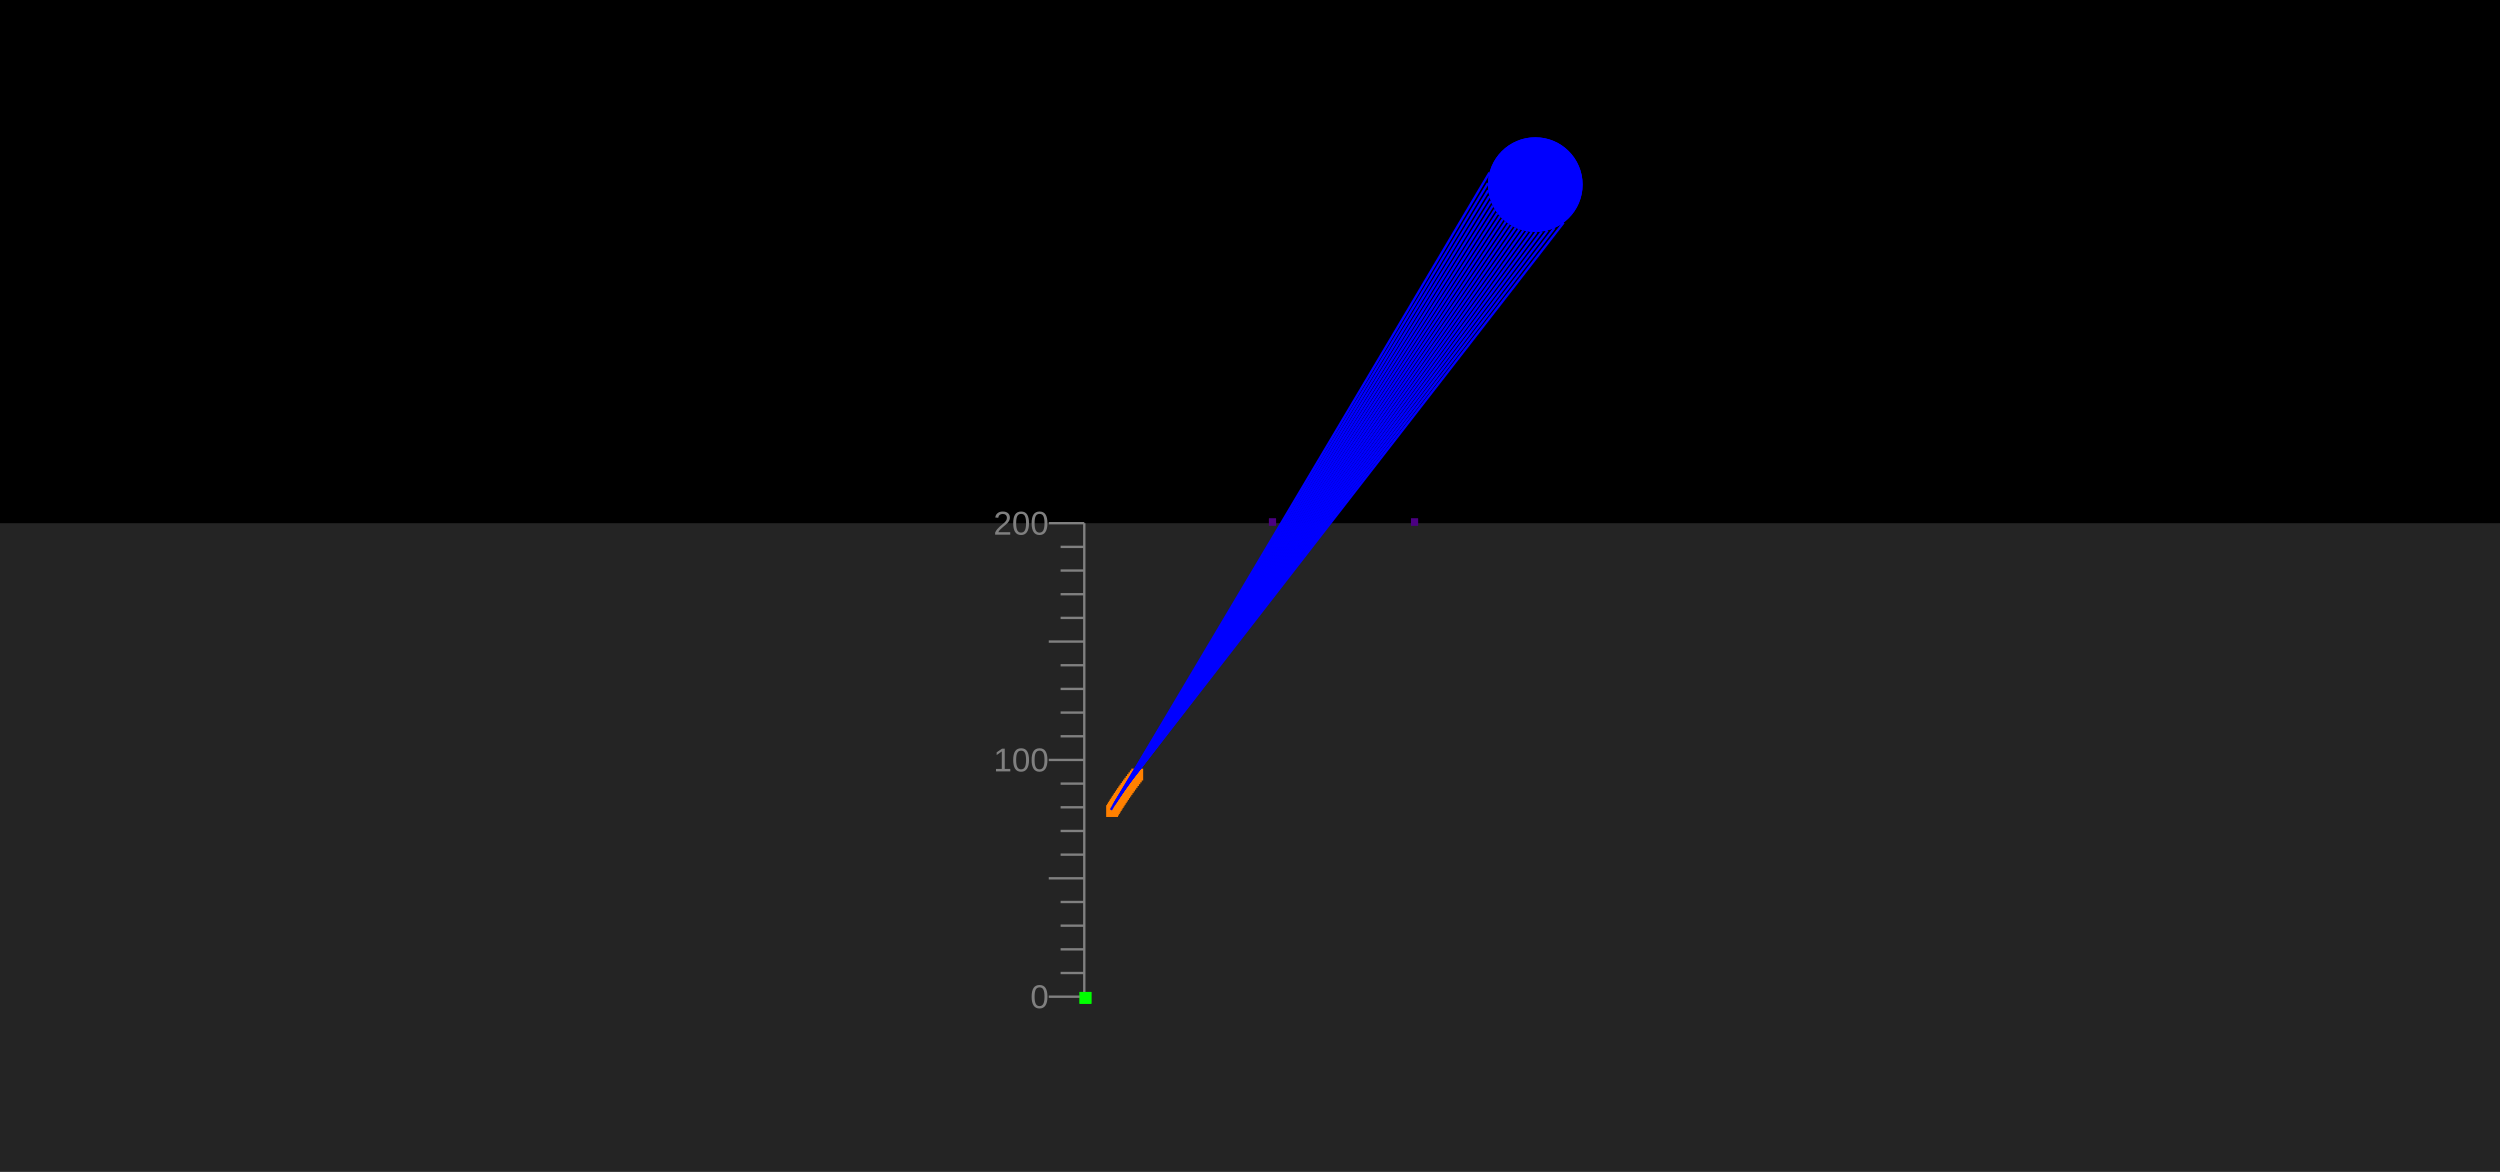
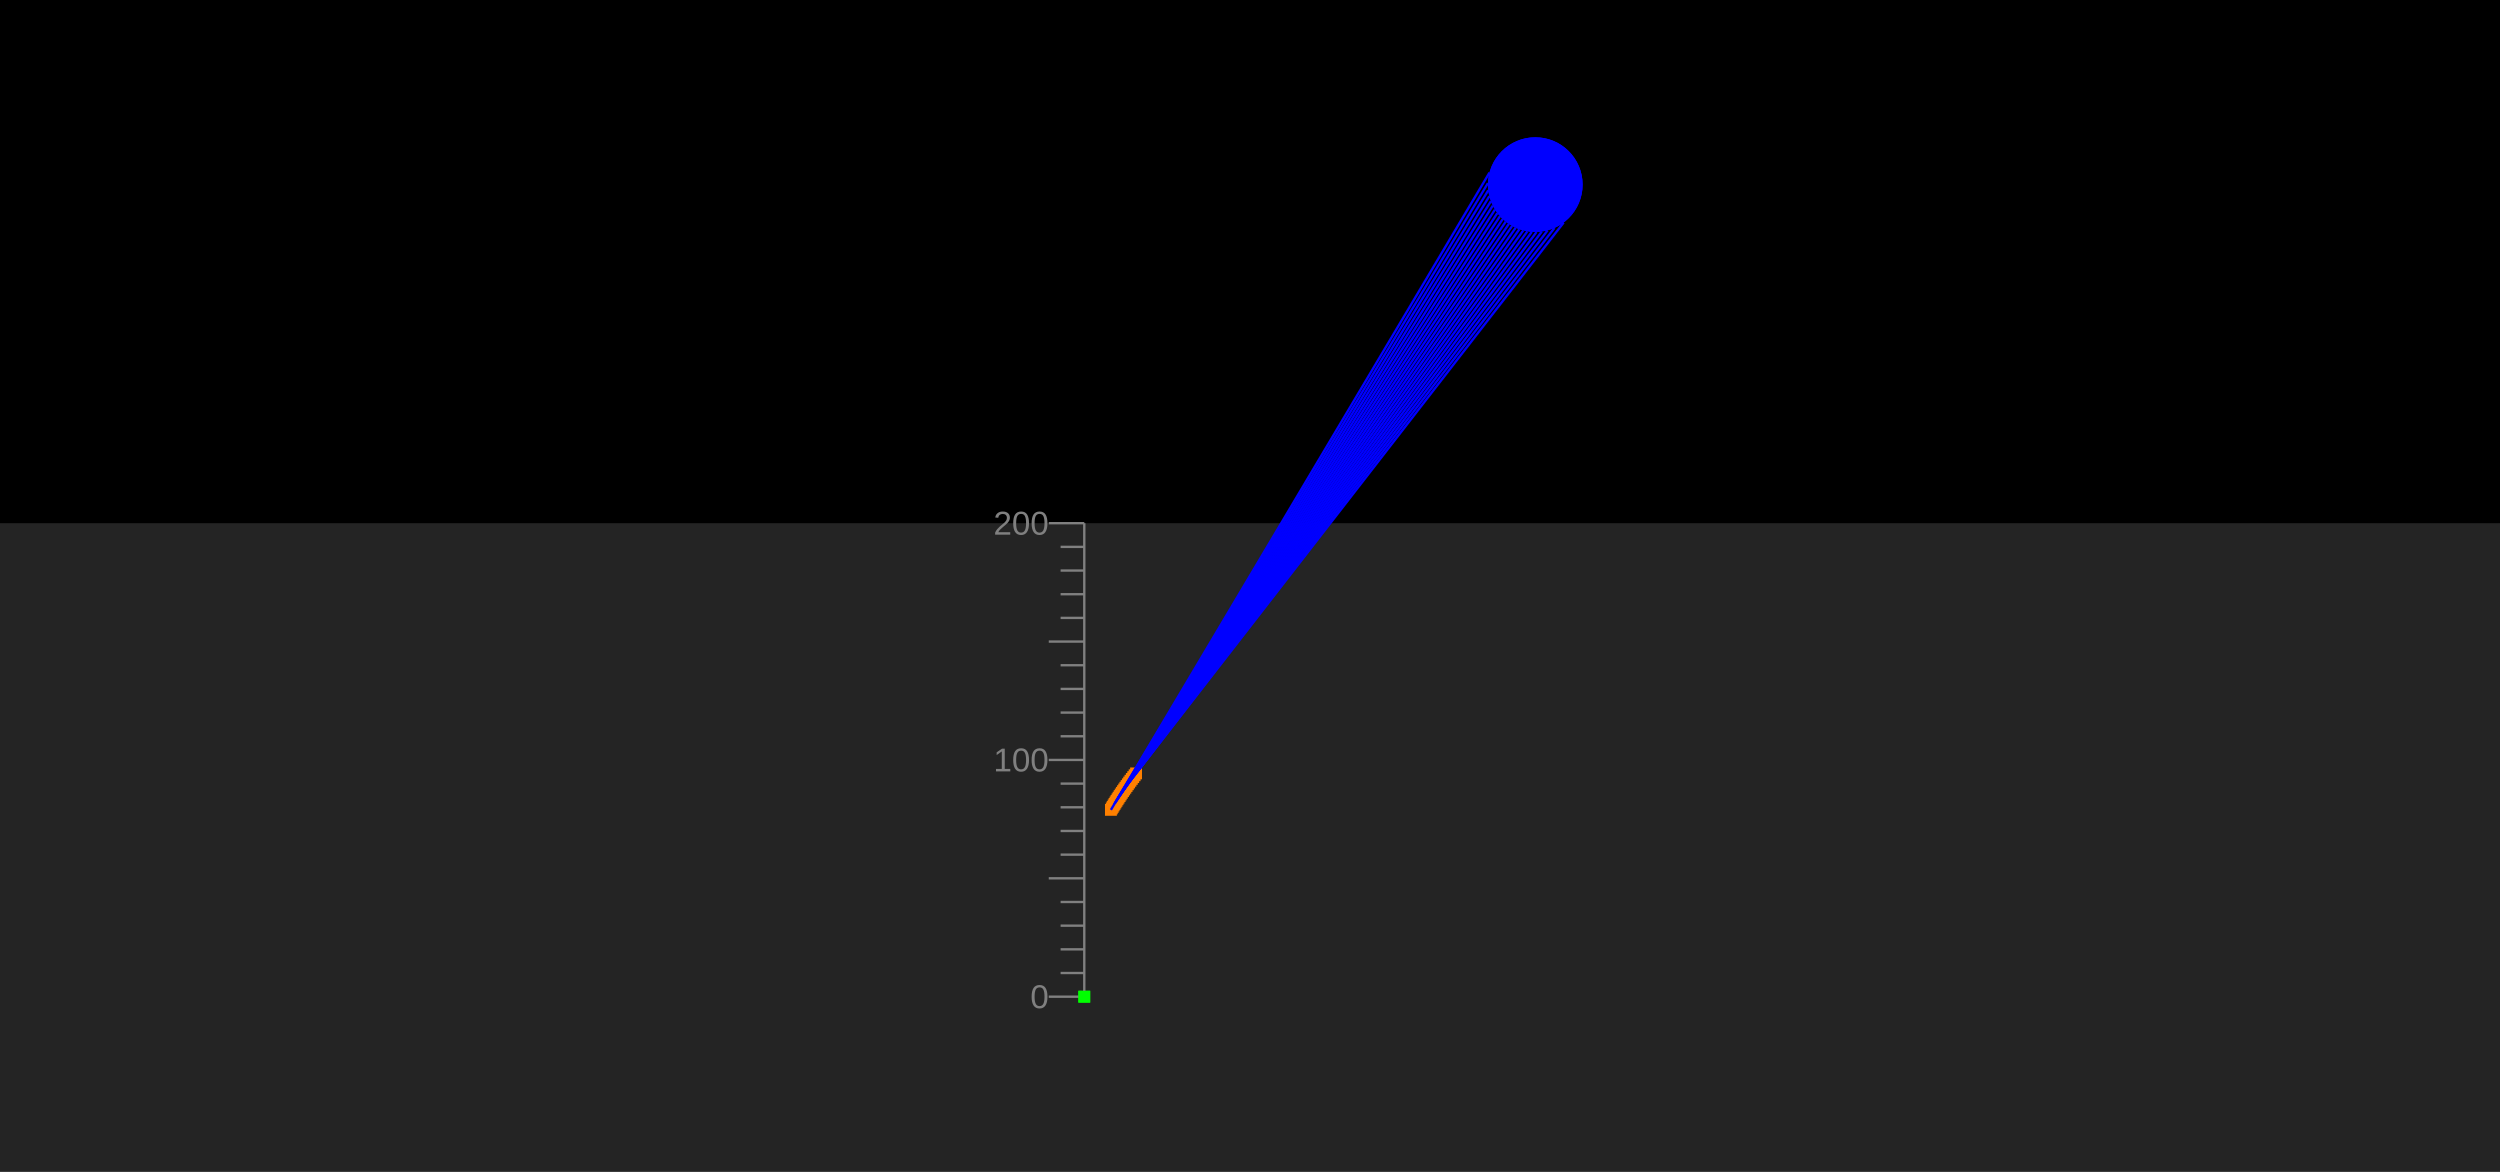
<svg xmlns="http://www.w3.org/2000/svg" width="1056" height="495">
  <g stroke="gray" stroke-miterlimit="10">
    <path stroke="none" d="M0 0h1056v495H0z" />
-     <path fill="#fff" paint-order="stroke fill markers" d="M-1984.9 221h5045.8v2522.9h-5045.8" fill-opacity=".141" stroke="none" />
-     <path fill="indigo" stroke="none" d="M536 219h3v3h-3zM596 219h3v3h-3z" />
-     <path fill="#0F0" stroke="none" d="M456 419h5v5h-5z" />
+     <path fill="#fff" paint-order="stroke fill markers" d="M-2214.9 221h5505.8v2752.9h-5505.8" fill-opacity=".141" stroke="none" />
+     <path fill="#0F0" stroke="none" d="M455.5 418.5h5v5h-5z" />
    <path fill="none" paint-order="fill stroke markers" d="M458 421V221m0 200h-15" />
    <text fill="gray" stroke="none" font-family="Arial" font-size="14" text-decoration="normal" text-anchor="end" dominant-baseline="central" transform="translate(443 421)">0</text>
    <path fill="none" paint-order="fill stroke markers" d="M458 411h-10m10-10h-10m10-10h-10m10-10h-10m10-10h-15m15-10h-10m10-10h-10m10-10h-10m10-10h-10m10-10h-15" />
    <text fill="gray" stroke="none" font-family="Arial" font-size="14" text-decoration="normal" text-anchor="end" dominant-baseline="central" transform="translate(443 321)">100</text>
    <path fill="none" paint-order="fill stroke markers" d="M458 311h-10m10-10h-10m10-10h-10m10-10h-10m10-10h-15m15-10h-10m10-10h-10m10-10h-10m10-10h-10m10-10h-15" />
    <text fill="gray" stroke="none" font-family="Arial" font-size="14" text-decoration="normal" text-anchor="end" dominant-baseline="central" transform="translate(443 221)">200</text>
-     <path fill="#FF8000" fill-opacity="NaN" stroke="none" d="M477.873 324.686h5v5h-5z" />
+     <path fill="#FF8000" fill-opacity="NaN" stroke="none" d="M477.373 324.186h5v5h-5z" />
    <path fill="none" stroke="#00F" paint-order="fill stroke markers" d="m660.473 94.02-180.6 232.666" stroke-opacity="NaN" />
-     <path fill="#FF8000" fill-opacity="NaN" stroke="none" d="M477.262 325.473h5v5h-5z" />
+     <path fill="#FF8000" fill-opacity="NaN" stroke="none" d="M476.762 324.973h5v5h-5z" />
    <path fill="none" stroke="#00F" paint-order="fill stroke markers" d="M656.58 96.295 479.263 327.473" stroke-opacity="NaN" />
-     <path fill="#FF8000" fill-opacity="NaN" stroke="none" d="M476.665 326.252h5v5h-5z" />
+     <path fill="#FF8000" fill-opacity="NaN" stroke="none" d="M476.165 325.752h5v5h-5z" />
    <path fill="none" stroke="#00F" paint-order="fill stroke markers" d="m653.7 97.312-175.035 230.94" stroke-opacity="NaN" />
-     <path fill="#FF8000" fill-opacity="NaN" stroke="none" d="M476.081 327.022h5v5h-5z" />
+     <path fill="#FF8000" fill-opacity="NaN" stroke="none" d="M475.581 326.522h5v5h-5z" />
    <path fill="none" stroke="#00F" paint-order="fill stroke markers" d="M651.242 97.811 478.08 329.021" stroke-opacity="NaN" />
-     <path fill="#FF8000" fill-opacity="NaN" stroke="none" d="M475.511 327.783h5v5h-5z" />
+     <path fill="#FF8000" fill-opacity="NaN" stroke="none" d="M475.011 327.283h5v5h-5z" />
    <path fill="none" stroke="#00F" paint-order="fill stroke markers" d="m649.043 97.993-171.532 231.79" stroke-opacity="NaN" />
-     <path fill="#FF8000" fill-opacity="NaN" stroke="none" d="M474.953 328.536h5v5h-5z" />
+     <path fill="#FF8000" fill-opacity="NaN" stroke="none" d="M474.453 328.036h5v5h-5z" />
    <path fill="none" stroke="#00F" paint-order="fill stroke markers" d="m647.03 97.946-170.077 232.59" stroke-opacity="NaN" />
-     <path fill="#FF8000" fill-opacity="NaN" stroke="none" d="M474.409 329.281h5v5h-5z" />
+     <path fill="#FF8000" fill-opacity="NaN" stroke="none" d="M473.909 328.781h5v5h-5z" />
    <path fill="none" stroke="#00F" paint-order="fill stroke markers" d="M645.162 97.72 476.409 331.28" stroke-opacity="NaN" />
-     <path fill="#FF8000" fill-opacity="NaN" stroke="none" d="M473.877 330.017h5v5h-5z" />
+     <path fill="#FF8000" fill-opacity="NaN" stroke="none" d="M473.377 329.517h5v5h-5z" />
    <path fill="none" stroke="#00F" paint-order="fill stroke markers" d="M643.412 97.342 475.877 332.017" stroke-opacity="NaN" />
-     <path fill="#FF8000" fill-opacity="NaN" stroke="none" d="M473.357 330.745h5v5h-5z" />
+     <path fill="#FF8000" fill-opacity="NaN" stroke="none" d="M472.857 330.245h5v5h-5z" />
    <path fill="none" stroke="#00F" paint-order="fill stroke markers" d="M641.763 96.831 475.357 332.745" stroke-opacity="NaN" />
-     <path fill="#FF8000" fill-opacity="NaN" stroke="none" d="M472.85 331.465h5v5h-5z" />
+     <path fill="#FF8000" fill-opacity="NaN" stroke="none" d="M472.35 330.965h5v5h-5z" />
    <path fill="none" stroke="#00F" paint-order="fill stroke markers" d="M640.206 96.199 474.85 333.465" stroke-opacity="NaN" />
-     <path fill="#FF8000" fill-opacity="NaN" stroke="none" d="M472.354 332.176h5v5h-5z" />
+     <path fill="#FF8000" fill-opacity="NaN" stroke="none" d="M471.854 331.676h5v5h-5z" />
    <path fill="none" stroke="#00F" paint-order="fill stroke markers" d="M638.73 95.452 474.354 334.176" stroke-opacity="NaN" />
-     <path fill="#FF8000" fill-opacity="NaN" stroke="none" d="M471.87 332.88h5v5h-5z" />
+     <path fill="#FF8000" fill-opacity="NaN" stroke="none" d="M471.37 332.38h5v5h-5z" />
    <path fill="none" stroke="#00F" paint-order="fill stroke markers" d="M637.333 94.592 473.87 334.88" stroke-opacity="NaN" />
-     <path fill="#FF8000" fill-opacity="NaN" stroke="none" d="M471.397 333.575h5v5h-5z" />
+     <path fill="#FF8000" fill-opacity="NaN" stroke="none" d="M470.897 333.075h5v5h-5z" />
    <path fill="none" stroke="#00F" paint-order="fill stroke markers" d="M636.01 93.62 473.397 335.575" stroke-opacity="NaN" />
-     <path fill="#FF8000" fill-opacity="NaN" stroke="none" d="M470.935 334.262h5v5h-5z" />
+     <path fill="#FF8000" fill-opacity="NaN" stroke="none" d="M470.435 333.762h5v5h-5z" />
    <path fill="none" stroke="#00F" paint-order="fill stroke markers" d="M634.76 92.534 472.936 336.262" stroke-opacity="NaN" />
-     <path fill="#FF8000" fill-opacity="NaN" stroke="none" d="M470.484 334.941h5v5h-5z" />
+     <path fill="#FF8000" fill-opacity="NaN" stroke="none" d="M469.984 334.441h5v5h-5z" />
    <path fill="none" stroke="#00F" paint-order="fill stroke markers" d="M633.586 91.326 472.484 336.941" stroke-opacity="NaN" />
-     <path fill="#FF8000" fill-opacity="NaN" stroke="none" d="M470.044 335.612h5v5h-5z" />
+     <path fill="#FF8000" fill-opacity="NaN" stroke="none" d="M469.544 335.112h5v5h-5z" />
    <path fill="none" stroke="#00F" paint-order="fill stroke markers" d="M632.49 89.987 472.044 337.612" stroke-opacity="NaN" />
-     <path fill="#FF8000" fill-opacity="NaN" stroke="none" d="M469.614 336.275h5v5h-5z" />
+     <path fill="#FF8000" fill-opacity="NaN" stroke="none" d="M469.114 335.775h5v5h-5z" />
    <path fill="none" stroke="#00F" paint-order="fill stroke markers" d="M631.48 88.503 471.614 338.275" stroke-opacity="NaN" />
-     <path fill="#FF8000" fill-opacity="NaN" stroke="none" d="M469.195 336.93h5v5h-5z" />
+     <path fill="#FF8000" fill-opacity="NaN" stroke="none" d="M468.695 336.43h5v5h-5z" />
    <path fill="none" stroke="#00F" paint-order="fill stroke markers" d="M630.564 86.85 471.195 338.93" stroke-opacity="NaN" />
-     <path fill="#FF8000" fill-opacity="NaN" stroke="none" d="M468.786 337.577h5v5h-5z" />
+     <path fill="#FF8000" fill-opacity="NaN" stroke="none" d="M468.286 337.077h5v5h-5z" />
    <path fill="none" stroke="#00F" paint-order="fill stroke markers" d="M629.762 84.993 470.786 339.577" stroke-opacity="NaN" />
-     <path fill="#FF8000" fill-opacity="NaN" stroke="none" d="M468.386 338.217h5v5h-5z" />
+     <path fill="#FF8000" fill-opacity="NaN" stroke="none" d="M467.886 337.717h5v5h-5z" />
    <path fill="none" stroke="#00F" paint-order="fill stroke markers" d="M629.104 82.878 470.386 340.217" stroke-opacity="NaN" />
-     <path fill="#FF8000" fill-opacity="NaN" stroke="none" d="M467.997 338.849h5v5h-5z" />
+     <path fill="#FF8000" fill-opacity="NaN" stroke="none" d="M467.497 338.349h5v5h-5z" />
    <path fill="none" stroke="#00F" paint-order="fill stroke markers" d="M628.645 80.402 469.997 340.85" stroke-opacity="NaN" />
-     <path fill="#FF8000" fill-opacity="NaN" stroke="none" d="M467.616 339.473h5v5h-5z" />
+     <path fill="#FF8000" fill-opacity="NaN" stroke="none" d="M467.116 338.973h5v5h-5z" />
    <path fill="none" stroke="#00F" paint-order="fill stroke markers" d="m628.51 77.343-158.894 264.13" stroke-opacity="NaN" />
-     <path fill="#FF8000" fill-opacity="NaN" stroke="none" d="M467.246 340.089h5v5h-5z" />
+     <path fill="#FF8000" fill-opacity="NaN" stroke="none" d="M466.746 339.589h5v5h-5z" />
    <path fill="none" stroke="#00F" paint-order="fill stroke markers" d="M629.158 72.912 469.246 342.09" stroke-opacity="NaN" />
-     <path fill="indigo" stroke="none" d="M536 219h3v3h-3zM596 219h3v3h-3z" />
-     <path fill="#0F0" stroke="none" d="M456 419h5v5h-5z" />
+     <path fill="#0F0" stroke="none" d="M455.5 418.5h5v5h-5z" />
    <path fill="#00f" paint-order="stroke fill markers" d="M668.5 78a20 20 0 1 1 0-.02" stroke="none" />
    <path fill="#00f" paint-order="stroke fill markers" d="M668.5 78a20 20 0 1 1 0-.02" stroke="none" />
  </g>
</svg>
